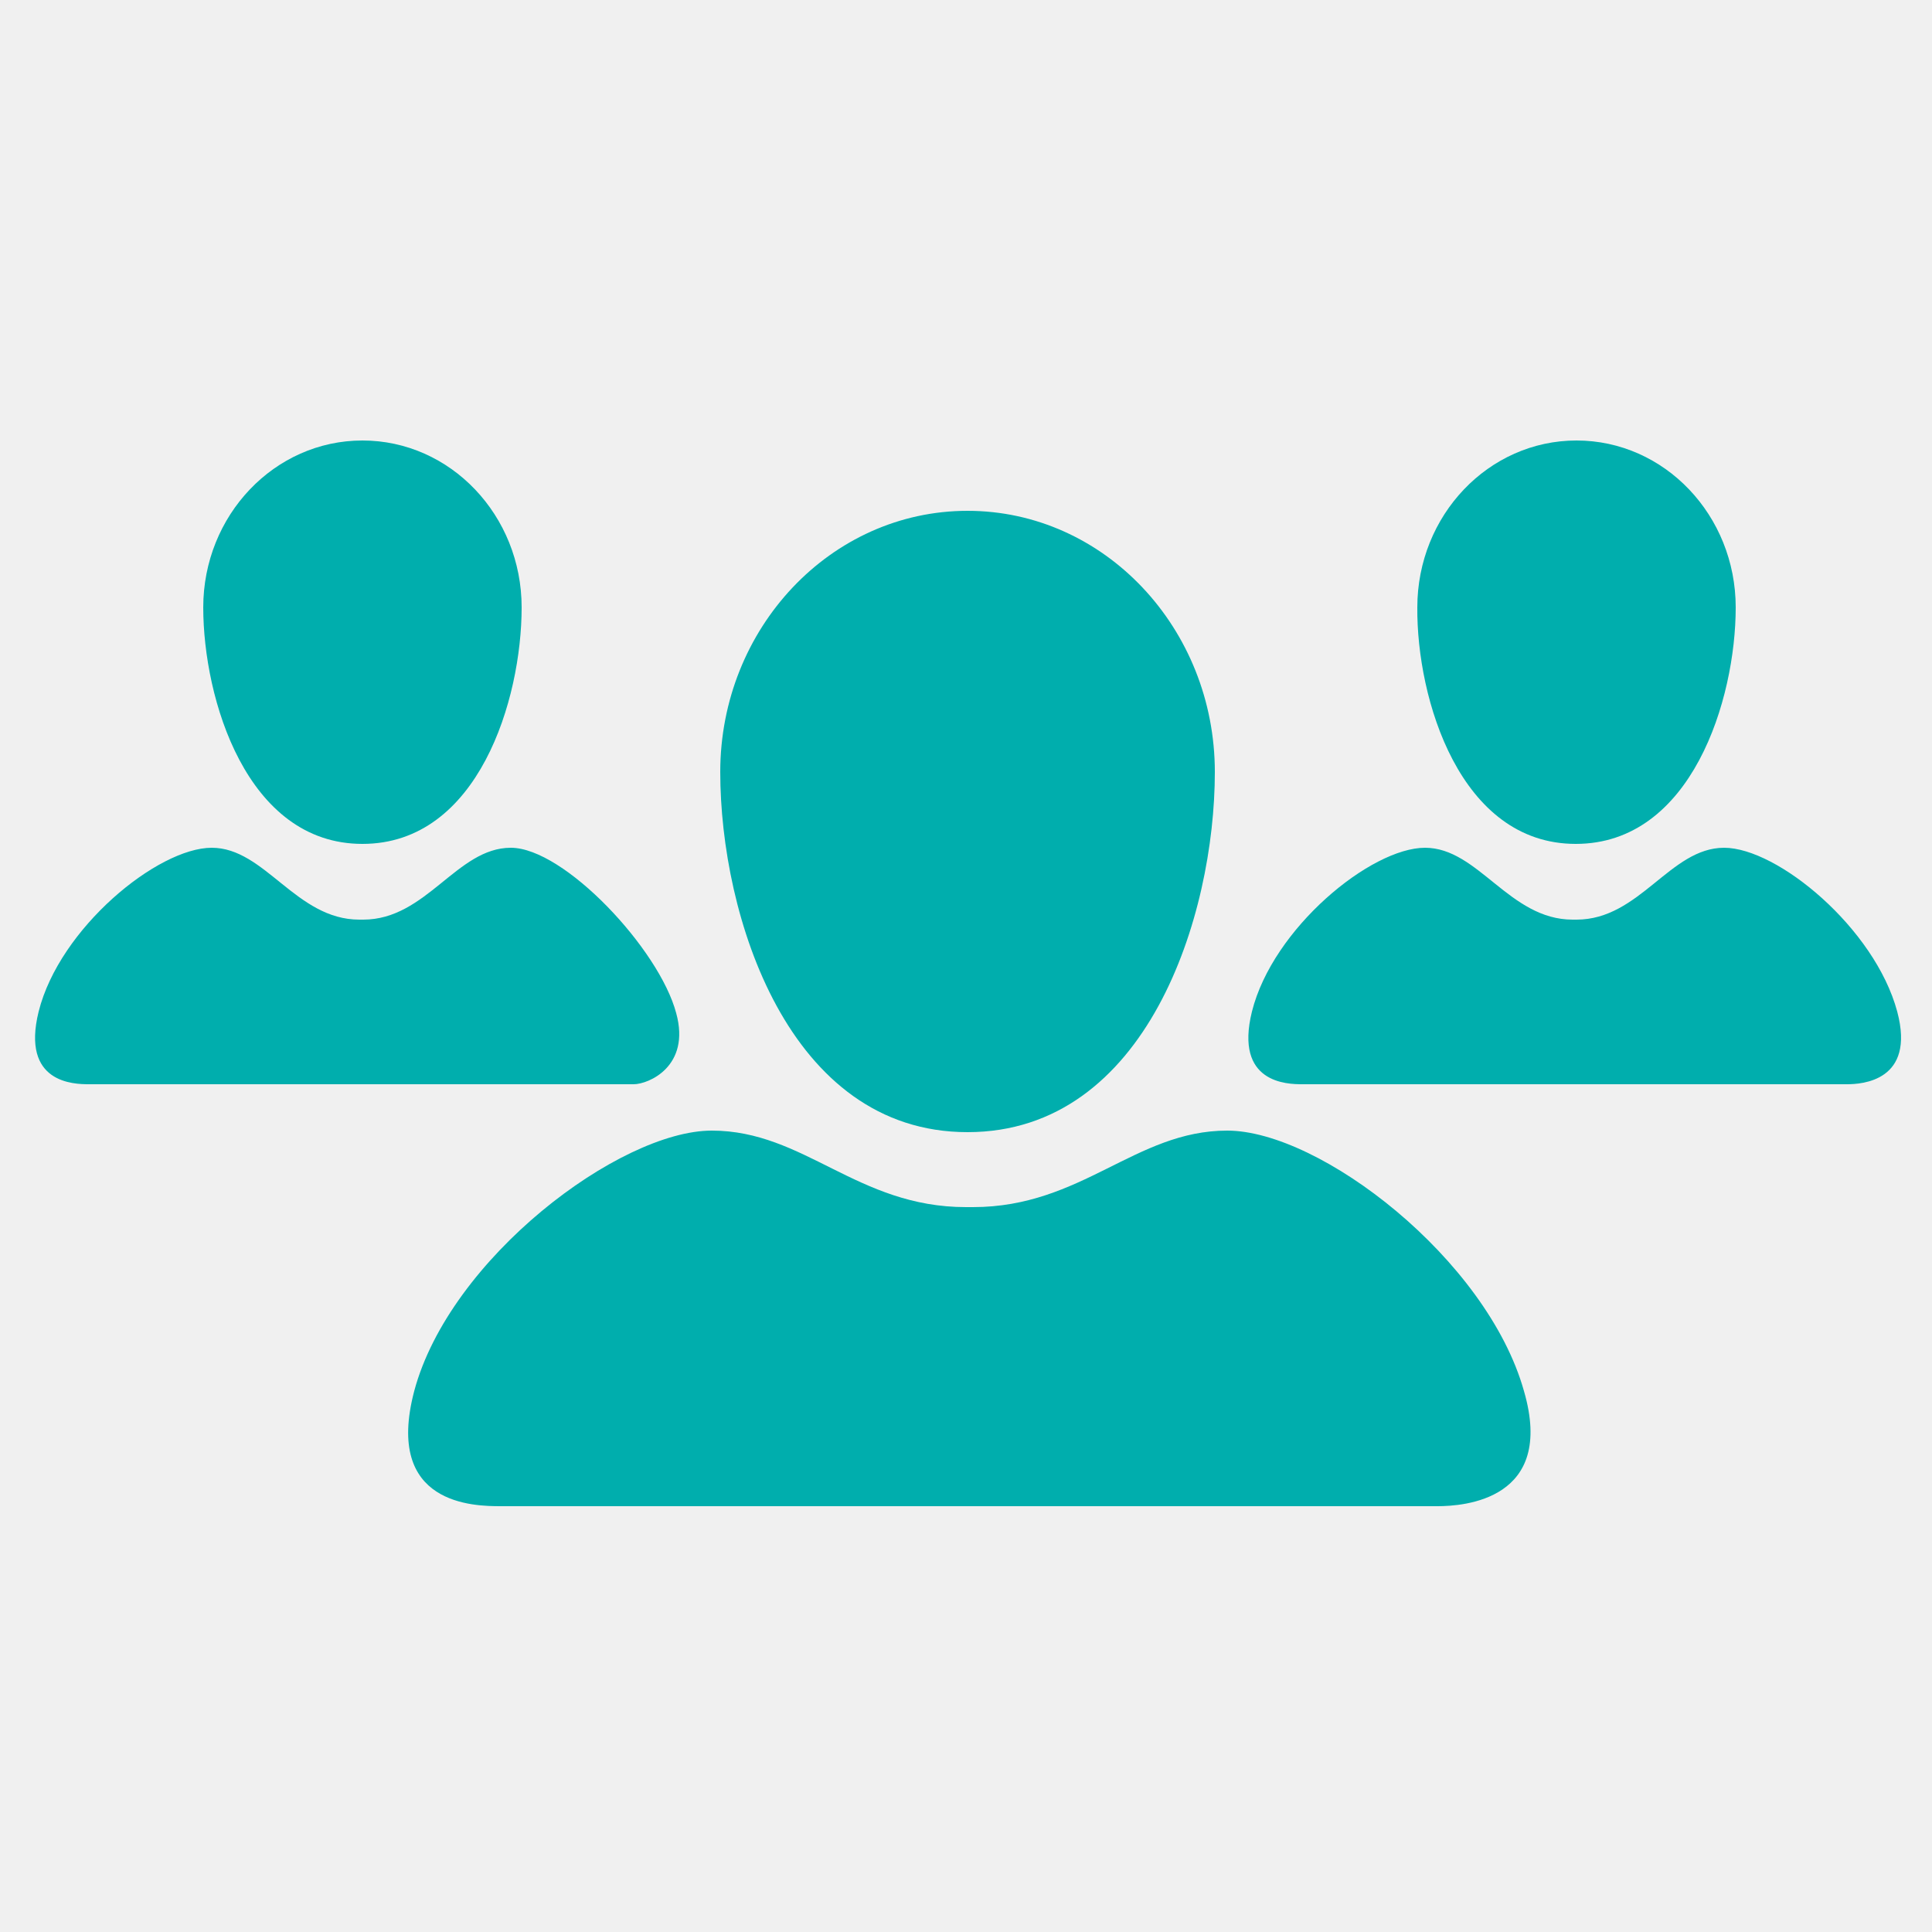
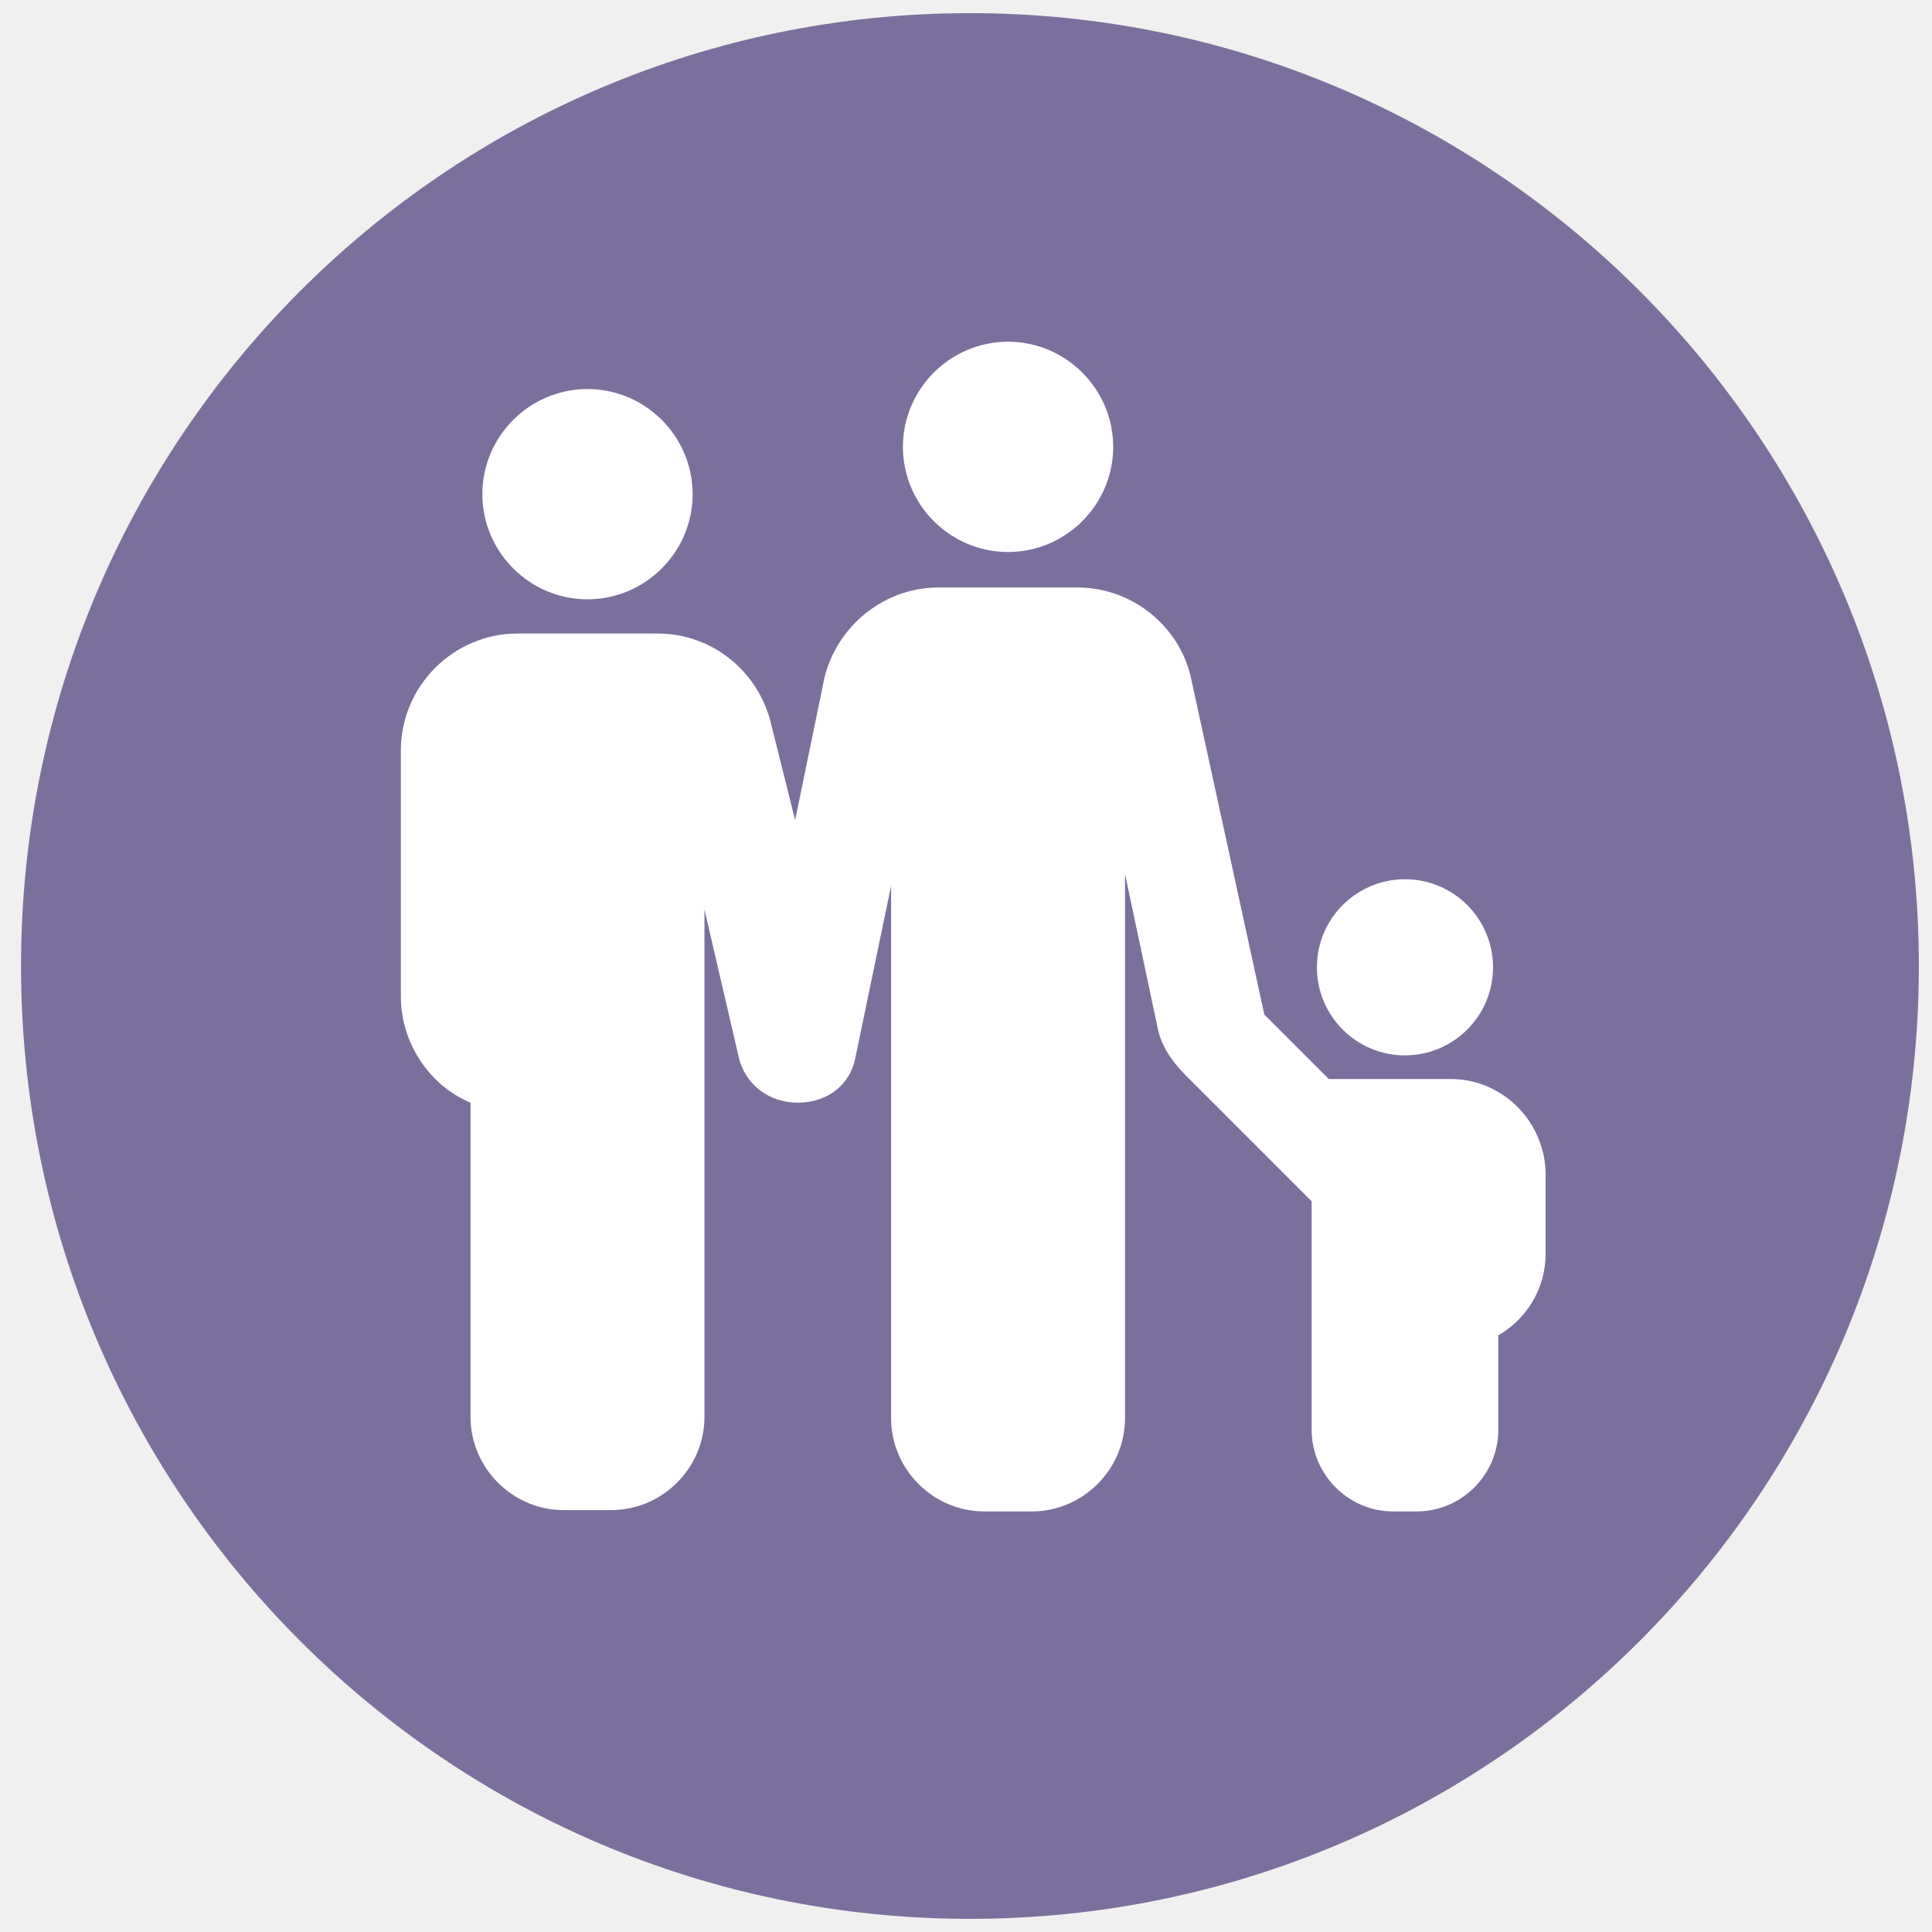
- <svg xmlns="http://www.w3.org/2000/svg" version="1.0" id="_x35_8_1_" x="0px" y="0px" viewBox="0 0 250 250" enable-background="new 0 0 250 250" xml:space="preserve">
-   <g id="_x37__1_">
+ <svg xmlns="http://www.w3.org/2000/svg" version="1.0" id="Camada_1" x="0px" y="0px" viewBox="0 0 147 147" enable-background="new 0 0 147 147" xml:space="preserve">
+   <g id="Ellipse_6_copy">
    <g>
-       <path fill-rule="evenodd" clip-rule="evenodd" fill="#00AEAD" d="M46.9,109.2c15,0,20.6-18.7,20.6-30.6c0-11.9-9.2-21.6-20.6-21.6    c-11.4,0-20.6,9.7-20.6,21.6C26.3,90.4,31.9,109.2,46.9,109.2z M125.2,146.5c23.2,0,32-28,32-46.6s-14.3-33.8-32-33.8    c-17.7,0-32,15.2-32,33.8S102,146.5,125.2,146.5z M203.9,109.2c15,0,20.7-18.7,20.7-30.6c0-11.9-9.2-21.6-20.6-21.6    c-11.4,0-20.6,9.7-20.6,21.6C183.3,90.4,188.9,109.2,203.9,109.2z M87.5,131.1c-2.2-8.3-14.5-21.4-21.4-21.4    c-7,0-10.9,9.3-19.1,9.3h-0.5c-8.2,0-12.2-9.3-19.1-9.3c-7,0-19.7,10.4-22.4,21.2c-2.3,9.3,4.6,9.4,6.5,9.4H82    C83.9,140.3,89.4,138,87.5,131.1z M245.5,130.9c-2.9-10.8-15.5-21.2-22.4-21.2c-7,0-10.9,9.3-19.1,9.3h-0.5    c-8.2,0-12.2-9.3-19.1-9.3c-7,0-19.7,10.4-22.4,21.2c-2.3,9.3,4.6,9.4,6.5,9.4H239C240.9,140.3,247.9,139.9,245.5,130.9z     M158.8,146.3c-11.9,0-18.8,9.9-32.9,9.9h-0.9c-14.1,0-20.9-9.9-32.9-9.9c-11.9,0-33.9,16.5-38.5,33.7    c-3.9,14.8,7.8,14.9,11.2,14.9h121.2c3.4,0,15.3-0.8,11.2-14.9C192.4,162.9,170.8,146.3,158.8,146.3z" />
+       <ellipse fill-rule="evenodd" clip-rule="evenodd" fill="#7B709D" cx="73.8" cy="73.5" rx="72.2" ry="72.5" />
+     </g>
+   </g>
+   <g id="Shape_16">
+     <g>
+       <path fill-rule="evenodd" clip-rule="evenodd" fill="#FFFFFF" d="M106.9,80.3c3.7,0,6.7-3,6.7-6.7c0-3.7-3-6.7-6.7-6.7    s-6.7,3-6.7,6.7C100.2,77.3,103.2,80.3,106.9,80.3z M110.4,82.1c0,0-8,0-9.3,0l-4.9-4.9l-5.6-25.7c-0.9-3.9-4.5-6.8-8.6-6.8H71.4    c-4.4,0-8.1,3.3-8.8,7.5l-2.1,10.2l-1.8-7.2c-0.9-4-4.4-7-8.7-7H39.4c-4.9,0-8.9,4-8.9,8.9v18.7c0,3.6,2.2,6.8,5.3,8.1v23.9    c0,3.9,3.2,7.1,7.1,7.1h3.6c3.9,0,7.1-3.2,7.1-7.1V69.2l2.6,11.2c0.5,2.2,2.4,3.5,4.5,3.5c2.2,0,4-1.3,4.4-3.5l2.7-13v40.5    c0,3.9,3.2,7.1,7.1,7.1h3.6c3.9,0,7.1-3.2,7.1-7.1V66.5l2.5,11.8c0.4,1.9,1.9,3.3,2.4,3.8l9.3,9.3v17.4c0,3.4,2.8,6.2,6.2,6.2h1.8    c3.4,0,6.2-2.8,6.2-6.2v-7.2c2.1-1.2,3.6-3.5,3.6-6.2v-6.2C117.5,85.3,114.3,82.1,110.4,82.1z M44.7,45.6c4.4,0,8-3.6,8-8    c0-4.4-3.6-8-8-8s-8,3.6-8,8C36.7,42,40.3,45.6,44.7,45.6z M76.7,42c4.4,0,8-3.6,8-8c0-4.4-3.6-8-8-8c-4.4,0-8,3.6-8,8    C68.7,38.4,72.3,42,76.7,42z" />
    </g>
  </g>
</svg>
